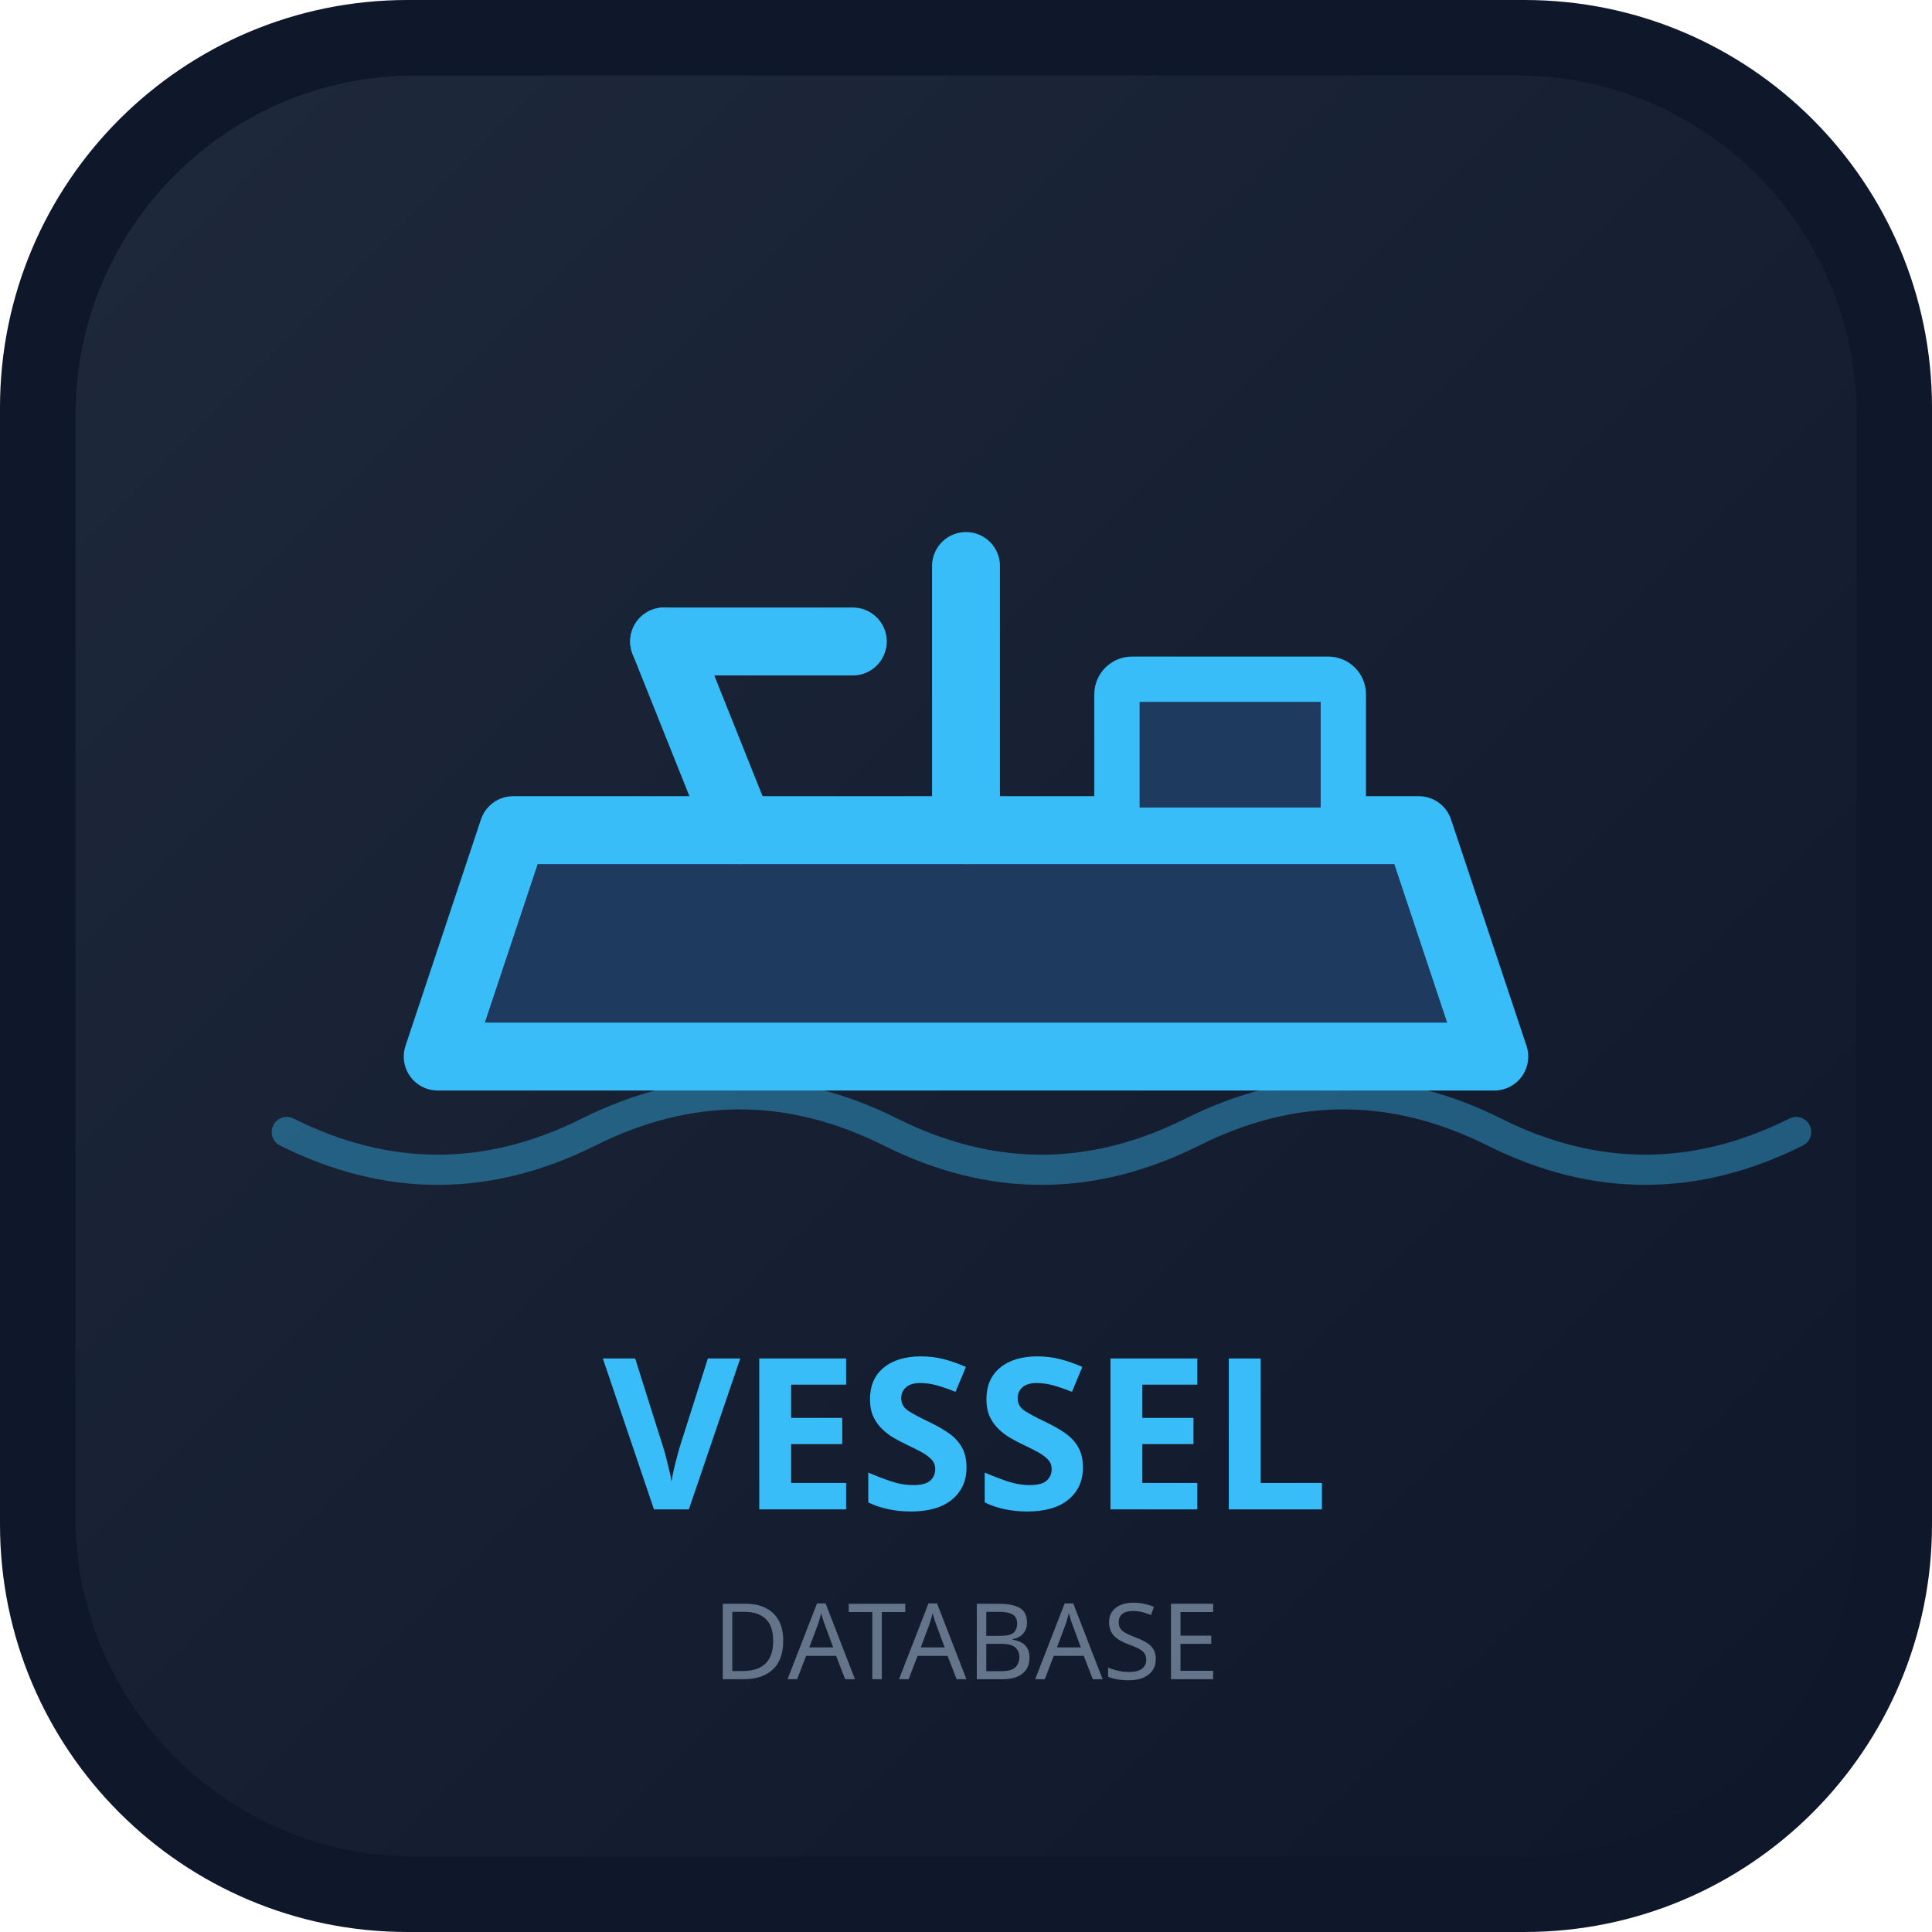
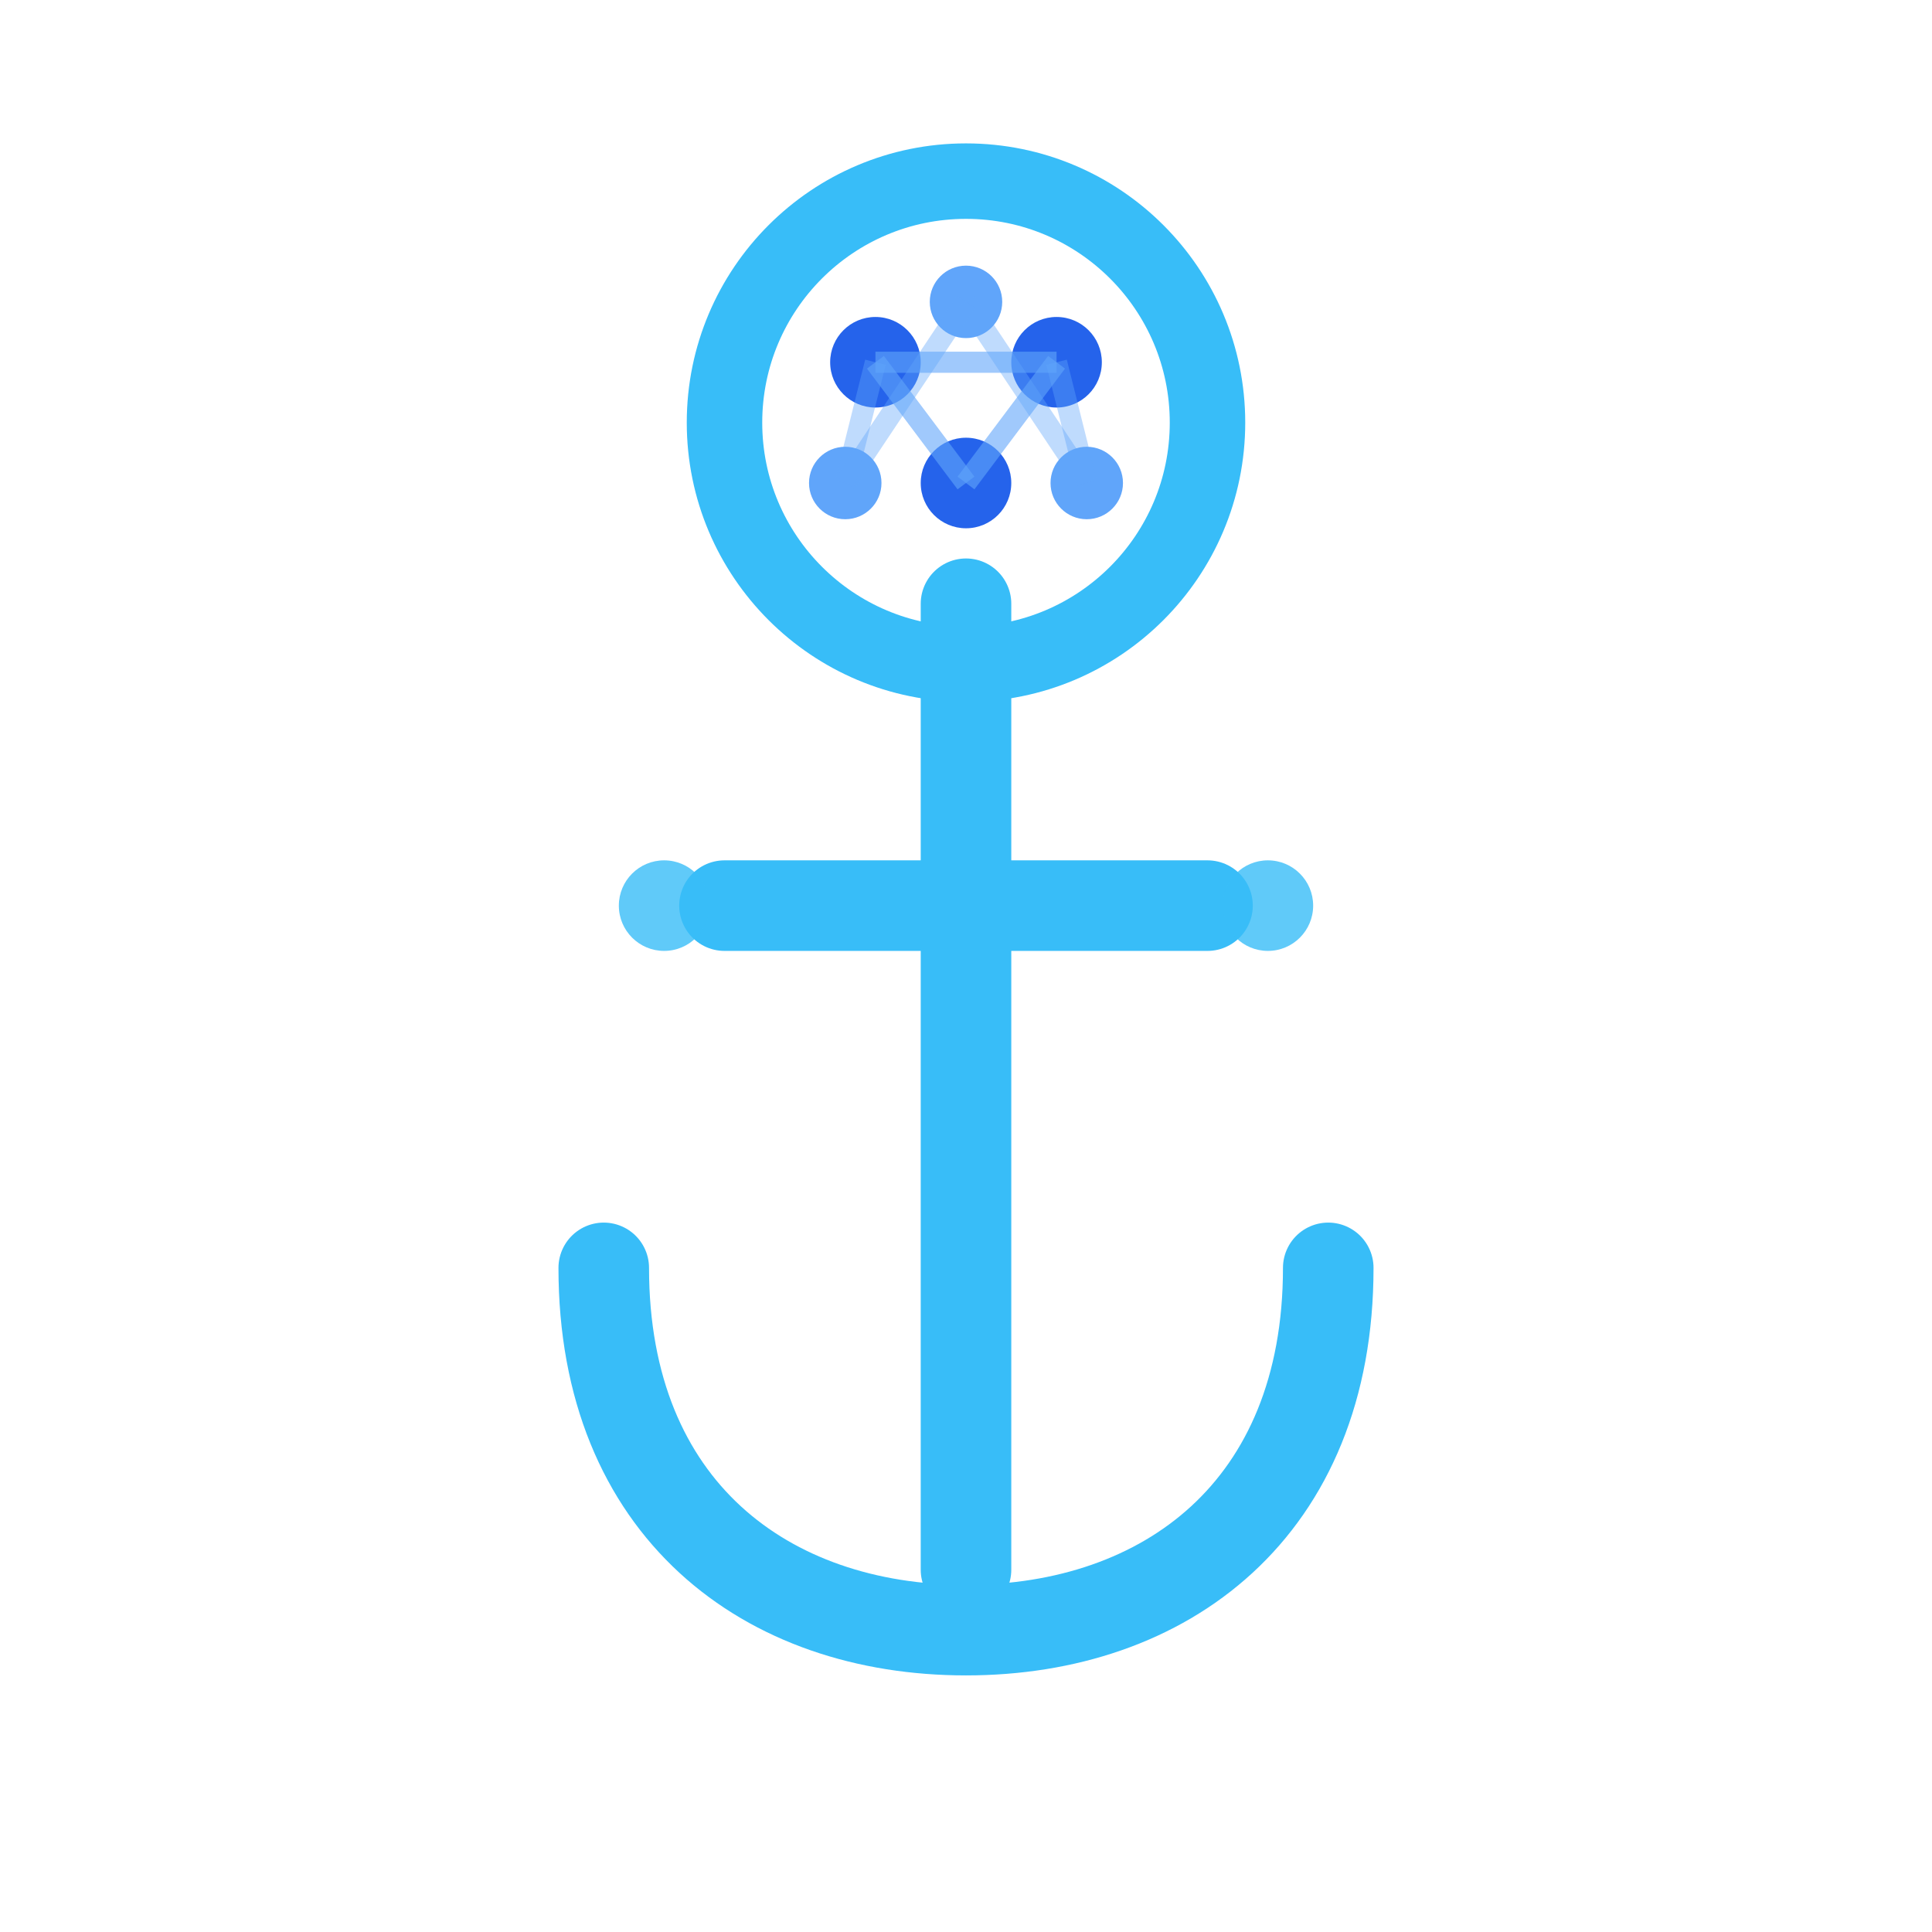
- <svg xmlns="http://www.w3.org/2000/svg" viewBox="0 0 512 512">
-   <rect width="512" height="512" rx="108" fill="#0f172a" />
-   <rect x="20" y="20" width="472" height="472" rx="90" fill="url(#g)" />
-   <defs>
-     <linearGradient id="g" x1="0" y1="0" x2="1" y2="1">
-       <stop offset="0%" stop-color="#1e293b" />
-       <stop offset="100%" stop-color="#0f172a" />
-     </linearGradient>
-   </defs>
-   <g transform="translate(256,240)" fill="none" stroke="#38bdf8" stroke-width="18" stroke-linecap="round" stroke-linejoin="round">
-     <path d="M-140,40 L-120,-20 L120,-20 L140,40 Z" fill="#1e3a5f" stroke="#38bdf8" />
-     <rect x="40" y="-60" width="60" height="40" rx="4" fill="#1e3a5f" stroke="#38bdf8" stroke-width="12" />
-     <line x1="0" y1="-20" x2="0" y2="-90" />
-     <line x1="-60" y1="-20" x2="-80" y2="-70" />
-     <line x1="-80" y1="-70" x2="-30" y2="-70" />
-     <path d="M-180,60 Q-140,80 -100,60 Q-60,40 -20,60 Q20,80 60,60 Q100,40 140,60 Q180,80 220,60" stroke="#38bdf8" stroke-width="8" opacity="0.4" />
-   </g>
-   <text x="256" y="400" text-anchor="middle" font-family="system-ui,sans-serif" font-size="56" font-weight="800" fill="#38bdf8">VESSEL</text>
-   <text x="256" y="445" text-anchor="middle" font-family="system-ui,sans-serif" font-size="28" font-weight="500" fill="#64748b">DATABASE</text>
+ <svg xmlns="http://www.w3.org/2000/svg" viewBox="0 0 64 64" fill="none">
+   <path d="M32 20V52" stroke="#38bdf8" stroke-width="3" stroke-linecap="round" />
+   <path d="M20 42c0 8 5.4 12 12 12s12-4 12-12" stroke="#38bdf8" stroke-width="3" stroke-linecap="round" />
+   <path d="M24 30h16" stroke="#38bdf8" stroke-width="3" stroke-linecap="round" />
+   <circle cx="32" cy="14" r="8" stroke="#38bdf8" stroke-width="2.5" />
+   <circle cx="29" cy="12" r="1.5" fill="#2563eb" />
+   <circle cx="35" cy="12" r="1.5" fill="#2563eb" />
+   <circle cx="32" cy="16" r="1.5" fill="#2563eb" />
+   <circle cx="28" cy="16" r="1.2" fill="#60a5fa" />
+   <circle cx="36" cy="16" r="1.2" fill="#60a5fa" />
+   <circle cx="32" cy="10" r="1.2" fill="#60a5fa" />
+   <line x1="29" y1="12" x2="35" y2="12" stroke="#60a5fa" stroke-width="0.7" opacity="0.6" />
+   <line x1="29" y1="12" x2="32" y2="16" stroke="#60a5fa" stroke-width="0.7" opacity="0.6" />
+   <line x1="35" y1="12" x2="32" y2="16" stroke="#60a5fa" stroke-width="0.7" opacity="0.6" />
+   <line x1="28" y1="16" x2="32" y2="10" stroke="#60a5fa" stroke-width="0.7" opacity="0.4" />
+   <line x1="36" y1="16" x2="32" y2="10" stroke="#60a5fa" stroke-width="0.7" opacity="0.4" />
+   <line x1="29" y1="12" x2="28" y2="16" stroke="#60a5fa" stroke-width="0.7" opacity="0.4" />
+   <line x1="35" y1="12" x2="36" y2="16" stroke="#60a5fa" stroke-width="0.7" opacity="0.4" />
+   <circle cx="22" cy="30" r="1.5" fill="#38bdf8" opacity="0.8" />
+   <circle cx="42" cy="30" r="1.5" fill="#38bdf8" opacity="0.8" />
</svg>
